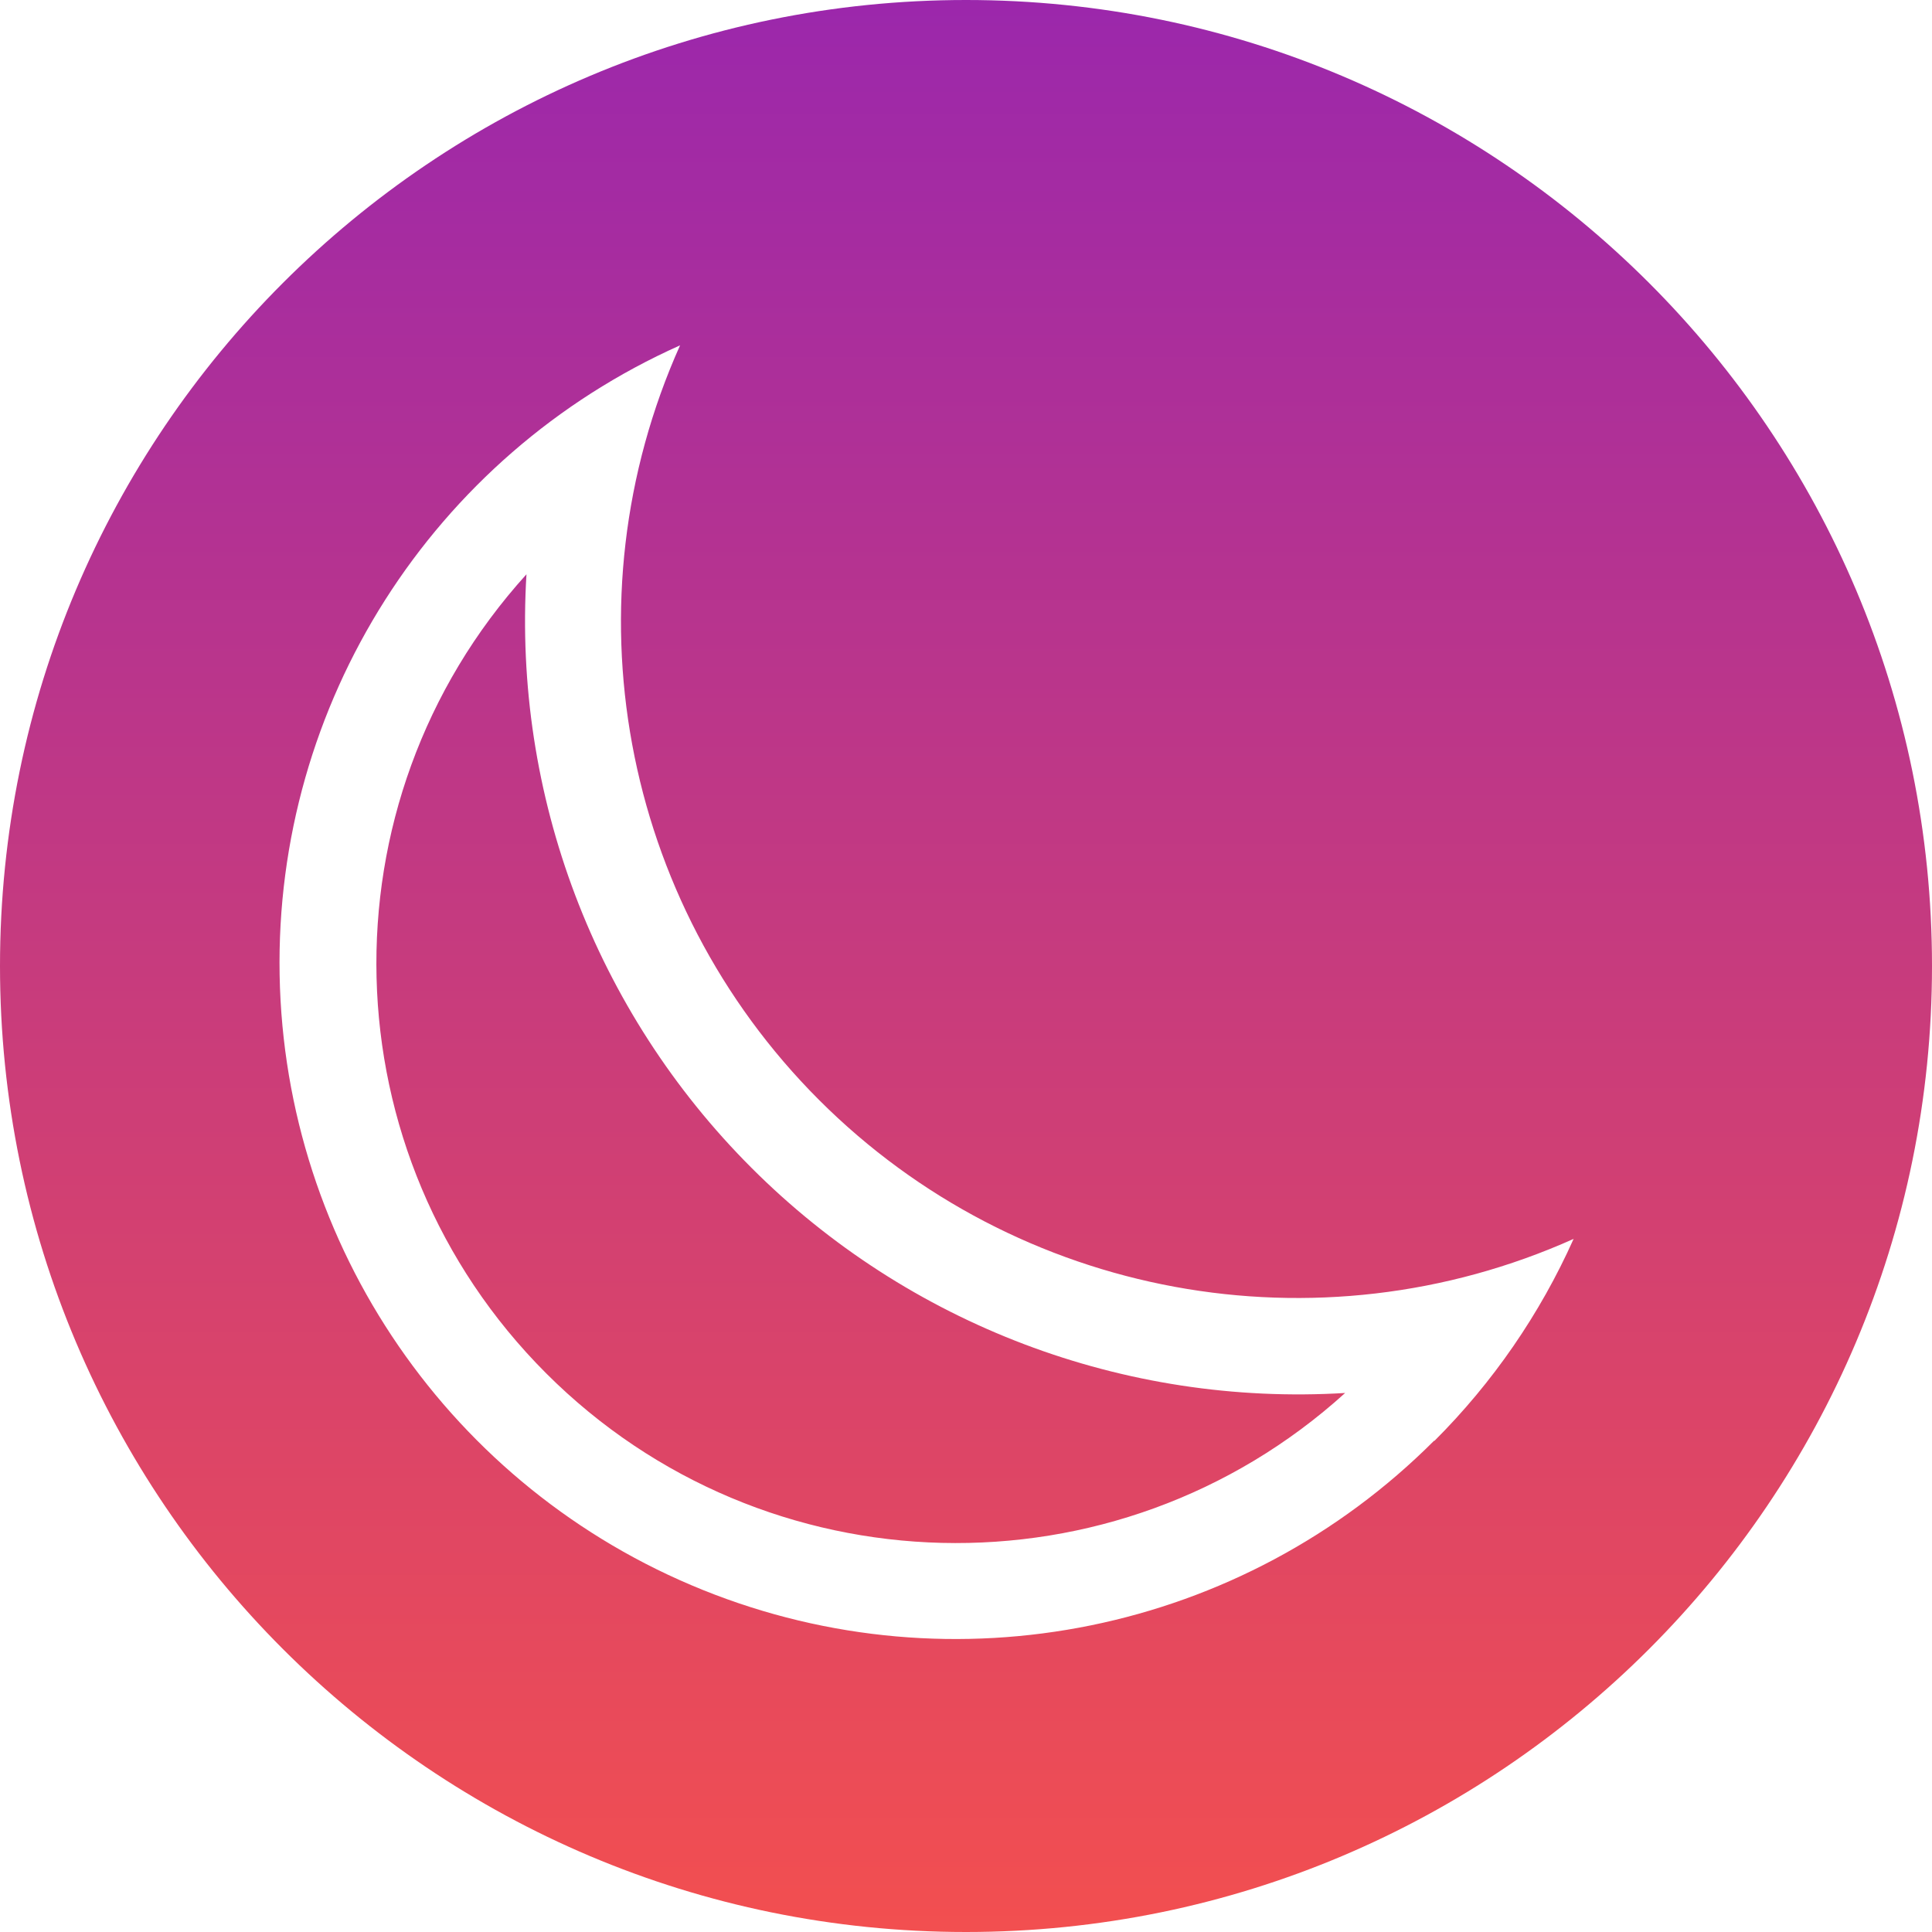
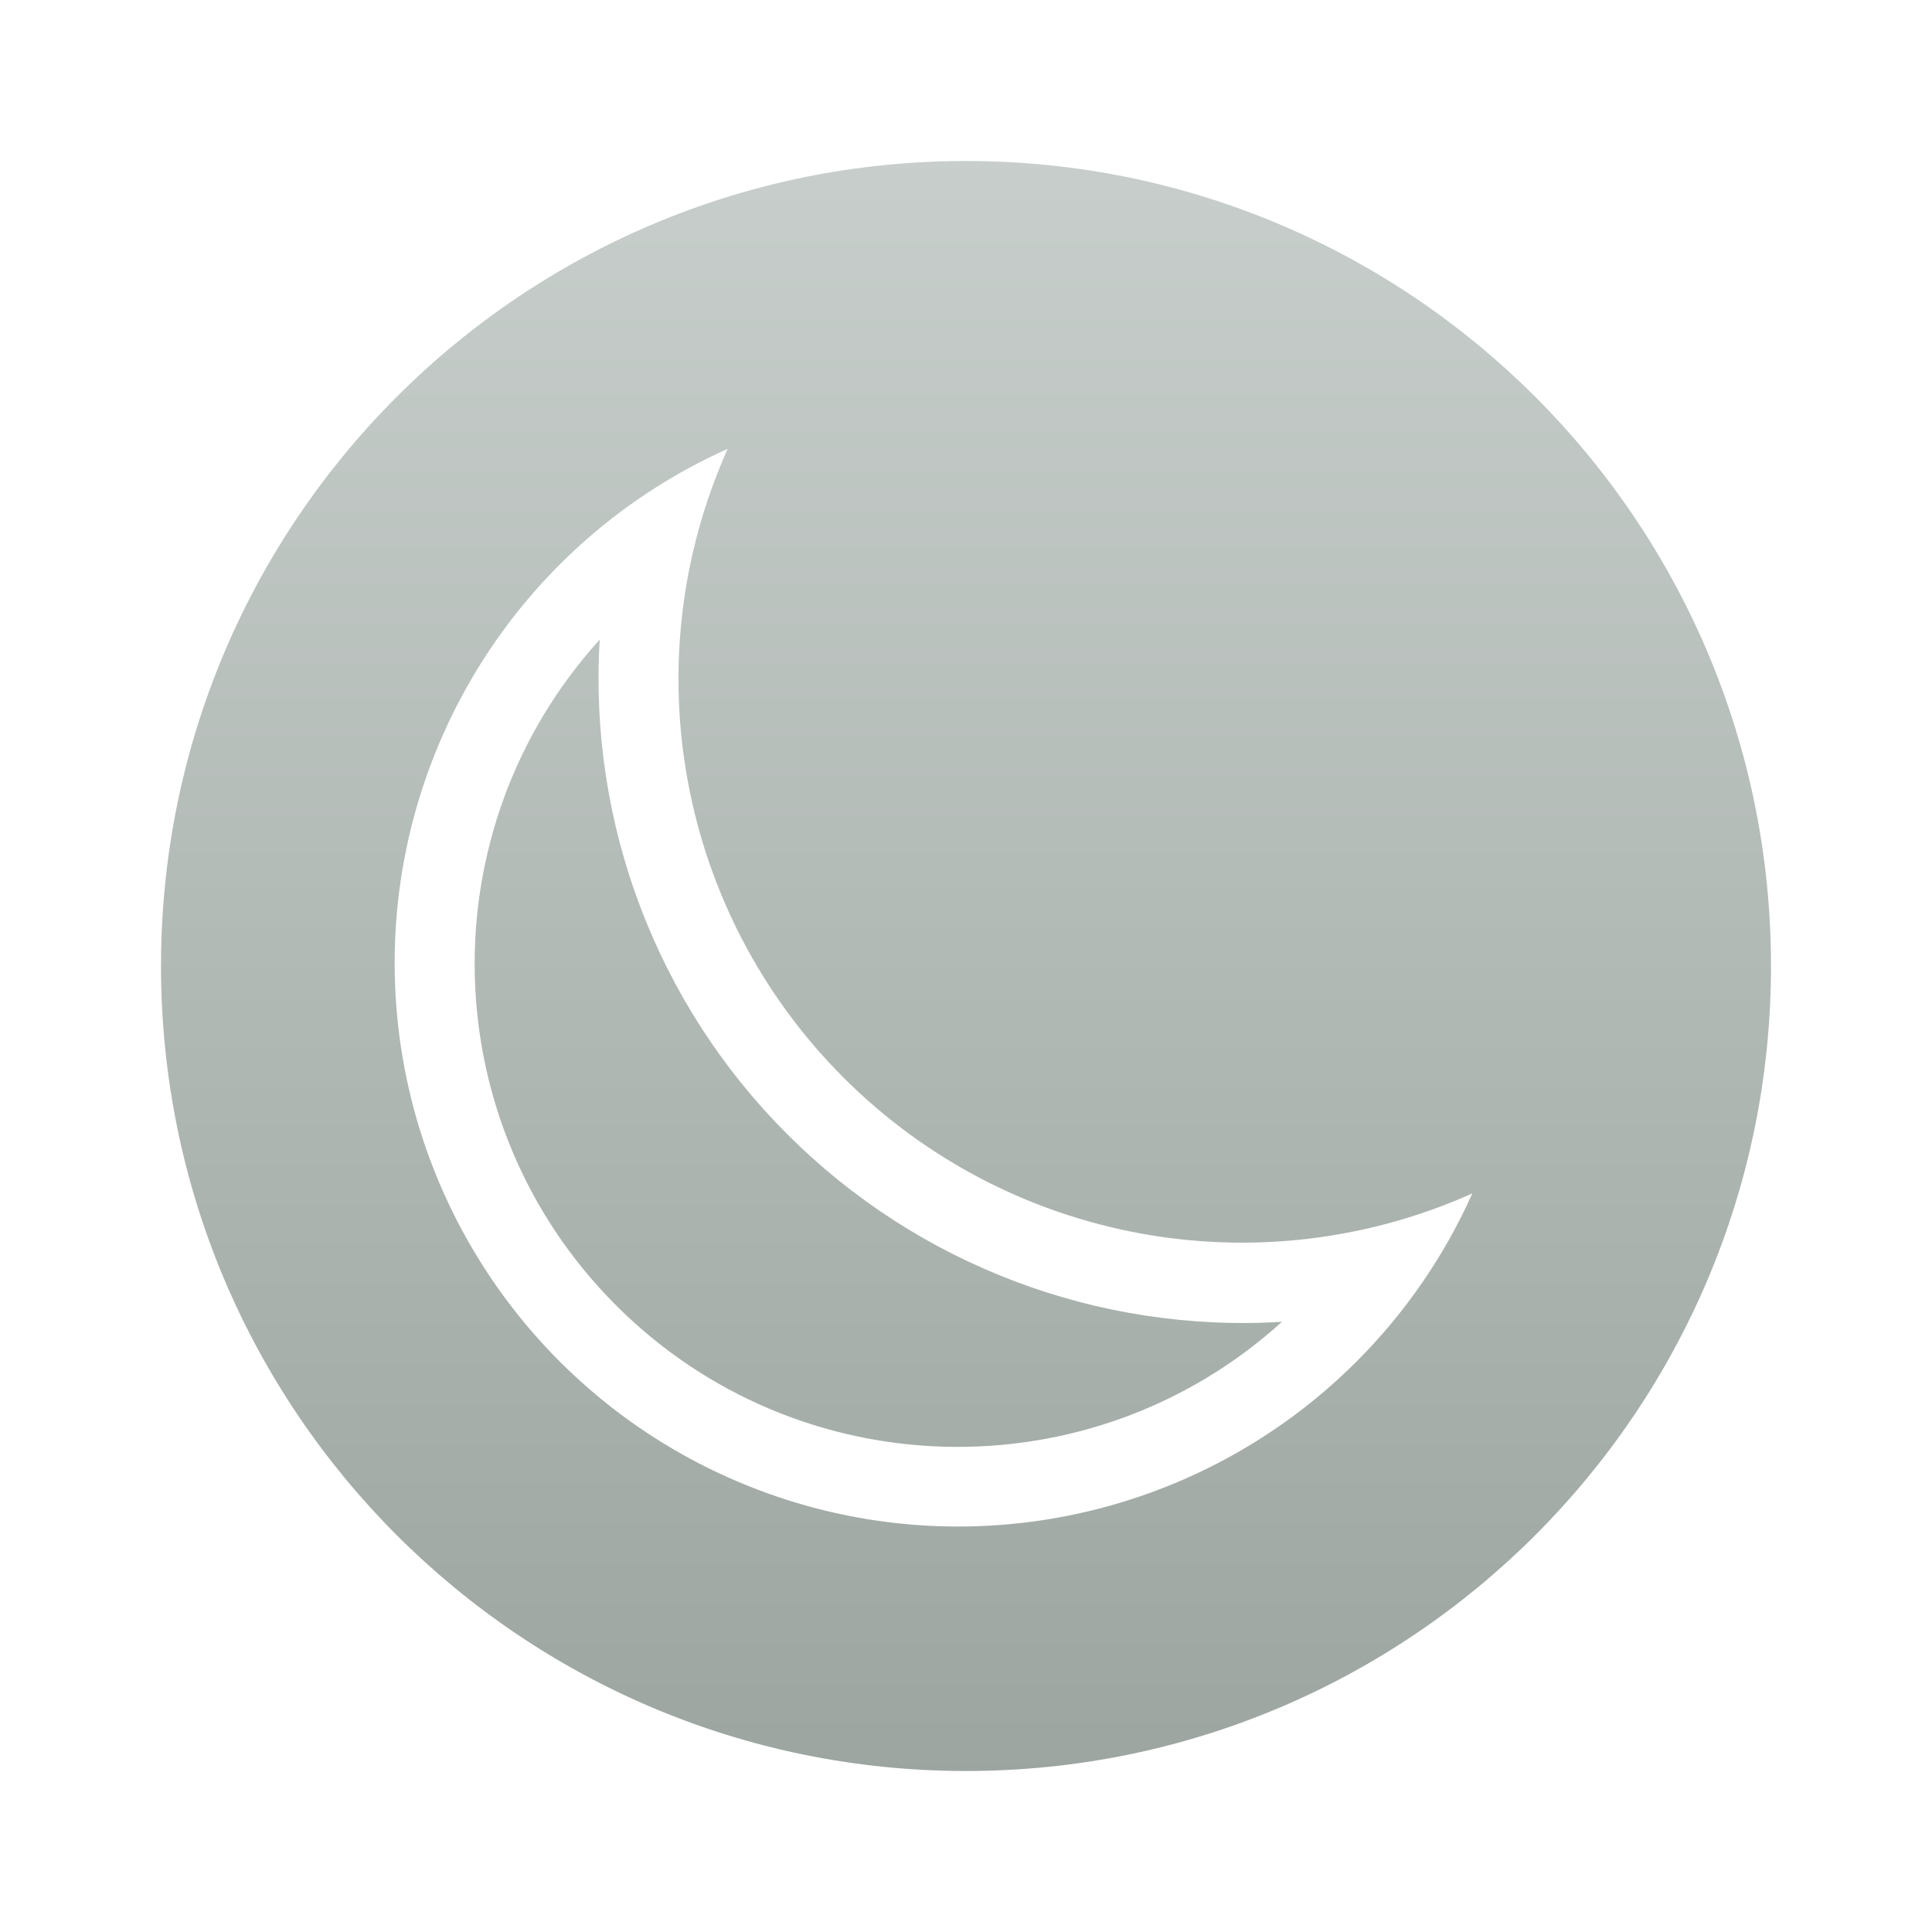
- <svg xmlns="http://www.w3.org/2000/svg" width="40" height="40" viewBox="0 0 40 40">
+ <svg xmlns="http://www.w3.org/2000/svg" viewBox="0 0 48 48">
  <defs>
    <linearGradient id="a" x1="50%" x2="50%" y1="0%" y2="100%">
-       <stop stop-color="#9B27AC" offset="0%" />
-       <stop stop-color="#F34F4F" offset="100%" />
+       <stop stop-color="#C7CECB" offset="0%" />
+       <stop stop-color="#9CA5A0" offset="100%" />
    </linearGradient>
  </defs>
-   <path fill="url(#a)" d="M77 781a20 20 0 1 1 0-40 20 20 0 0 1 0 40zm9.7-10.17a13.97 13.97 0 0 0 2.88-4.18 14 14 0 0 1-18.5-18.5 14 14 0 1 0 15.61 22.68zm-14.14-5.65a16 16 0 0 0 12.29 4.66 12 12 0 0 1-16.95-16.95 16 16 0 0 0 4.66 12.29z" transform="translate(-57 -741)" />
+   <path fill="url(#a)" fill-rule="evenodd" d="M24 44a20 20 0 1 1 0-40 20 20 0 0 1 0 40zm9.7-10.17a13.97 13.97 0 0 0 2.88-4.18 14 14 0 0 1-18.5-18.5A14 14 0 1 0 33.7 33.83zm-14.14-5.65a16 16 0 0 0 12.29 4.66A12 12 0 0 1 14.9 15.89a16 16 0 0 0 4.66 12.29z" />
</svg>
